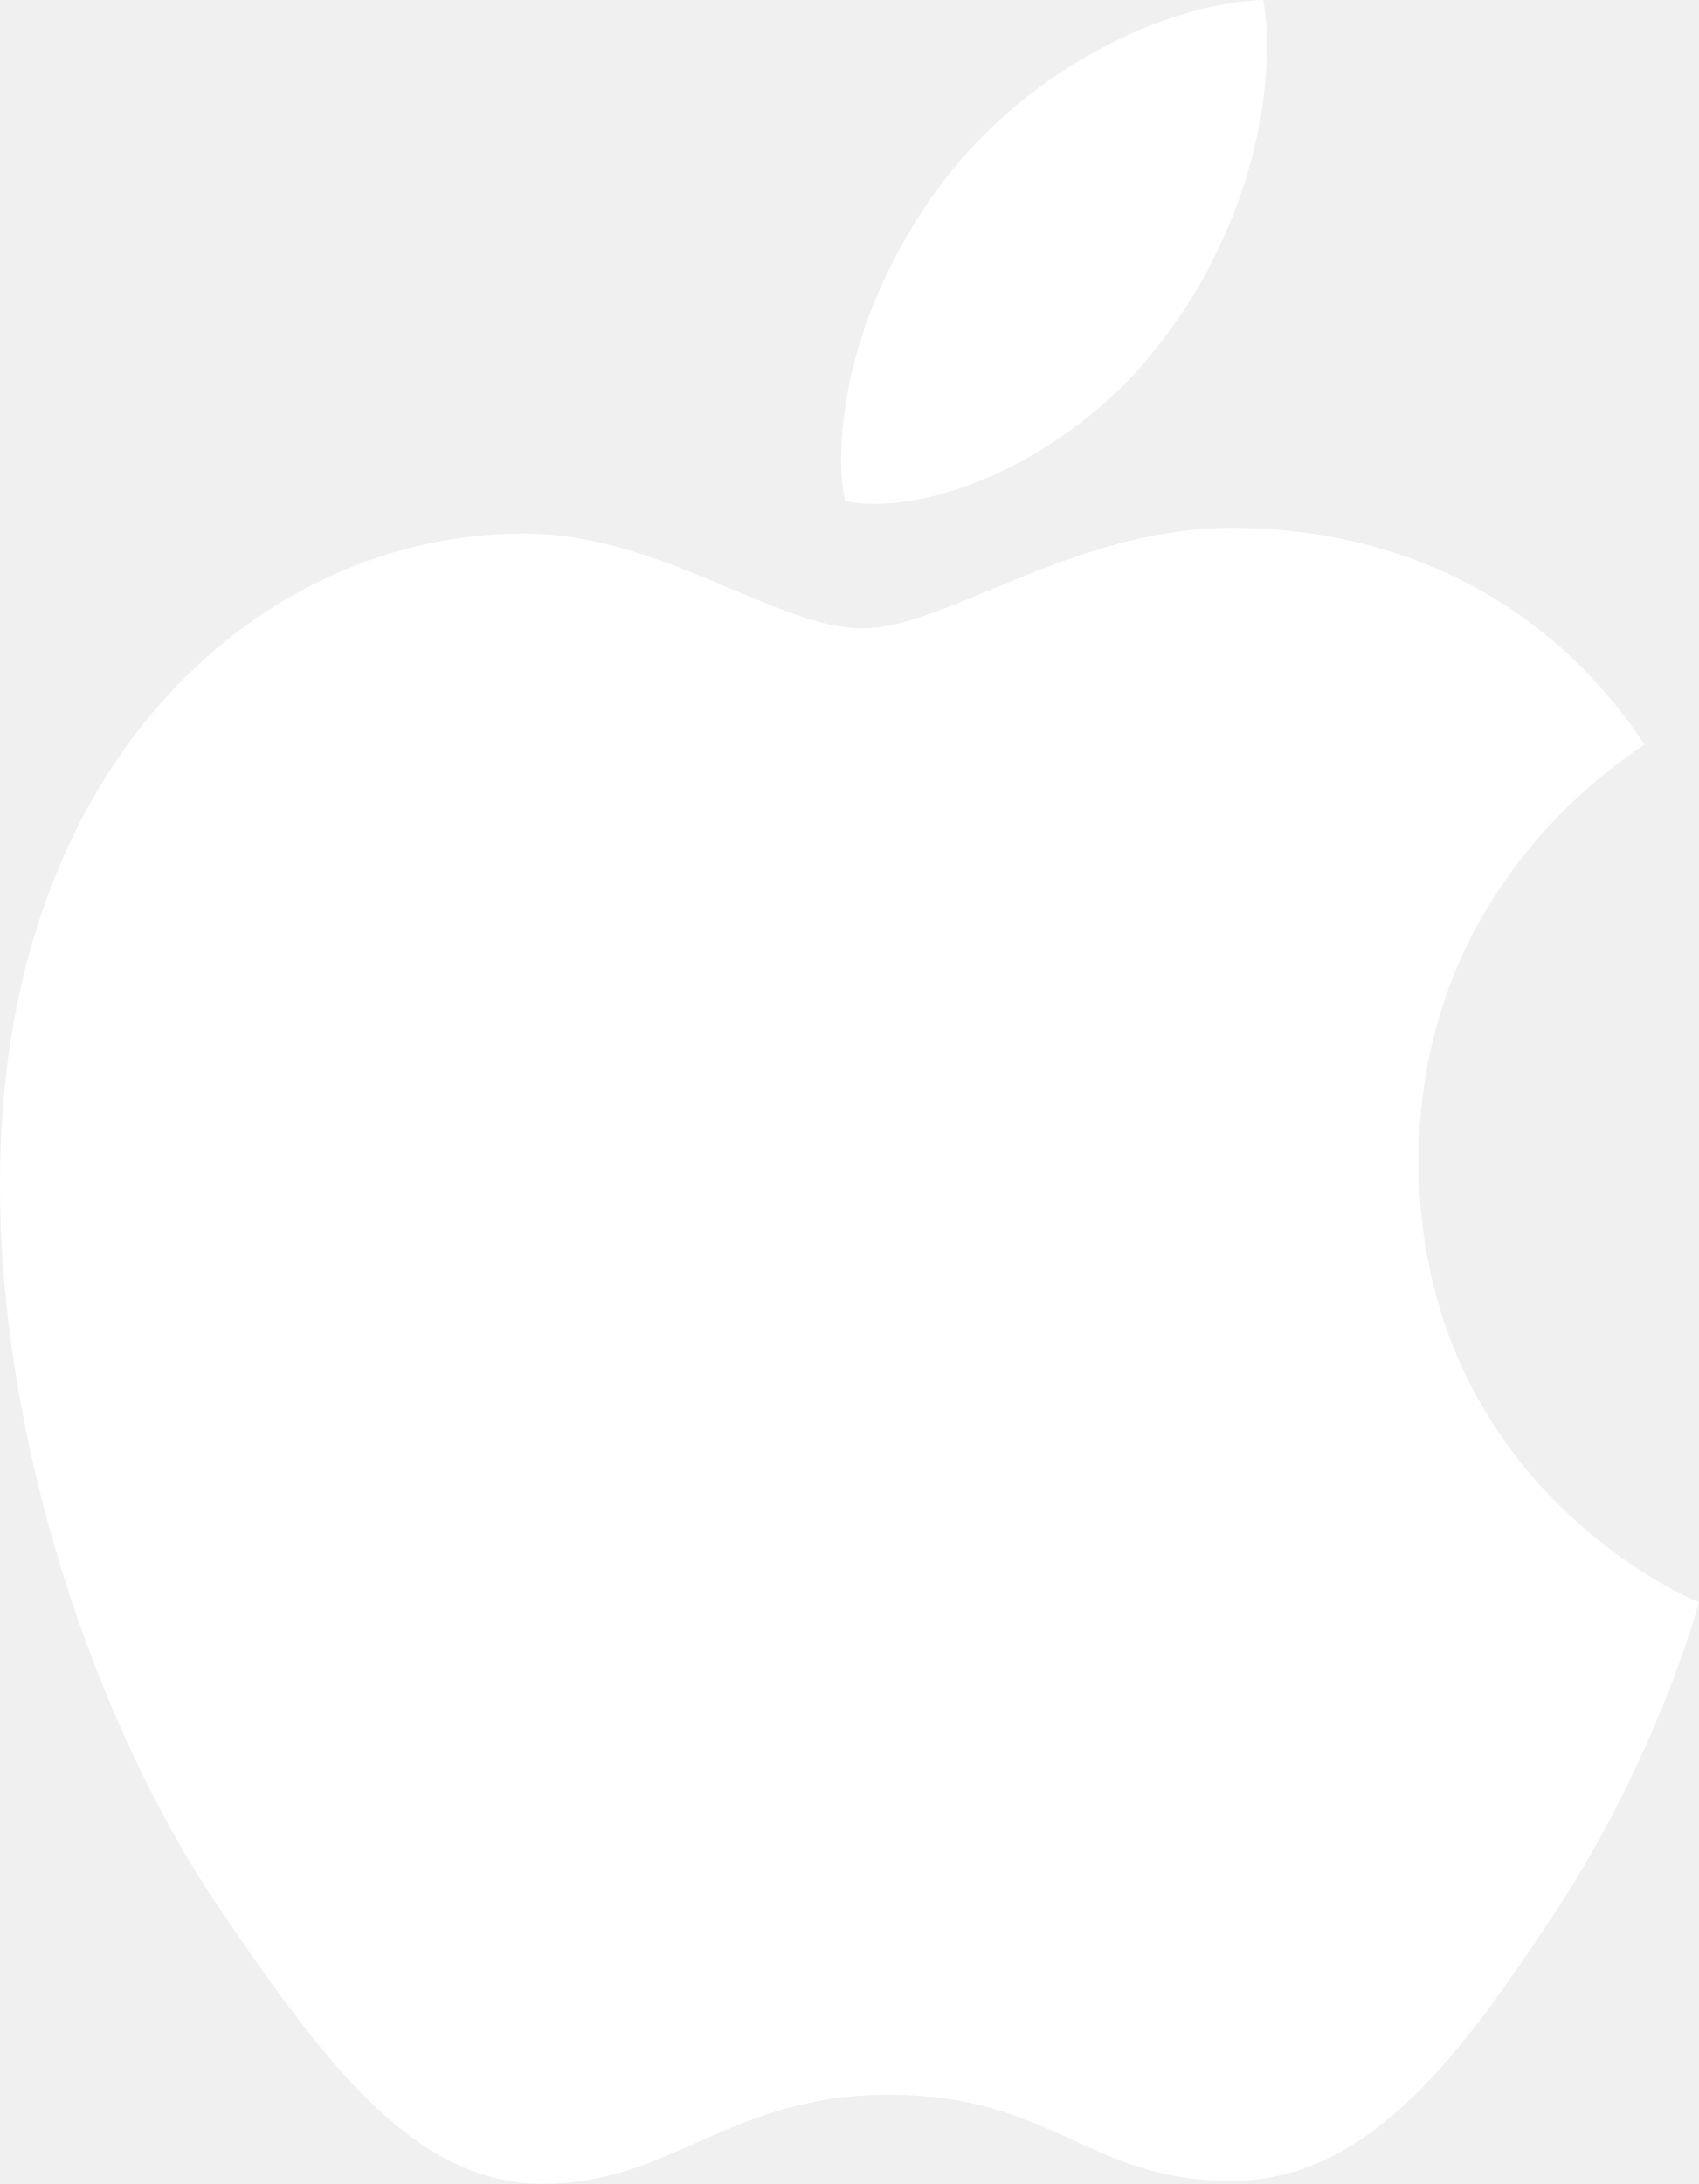
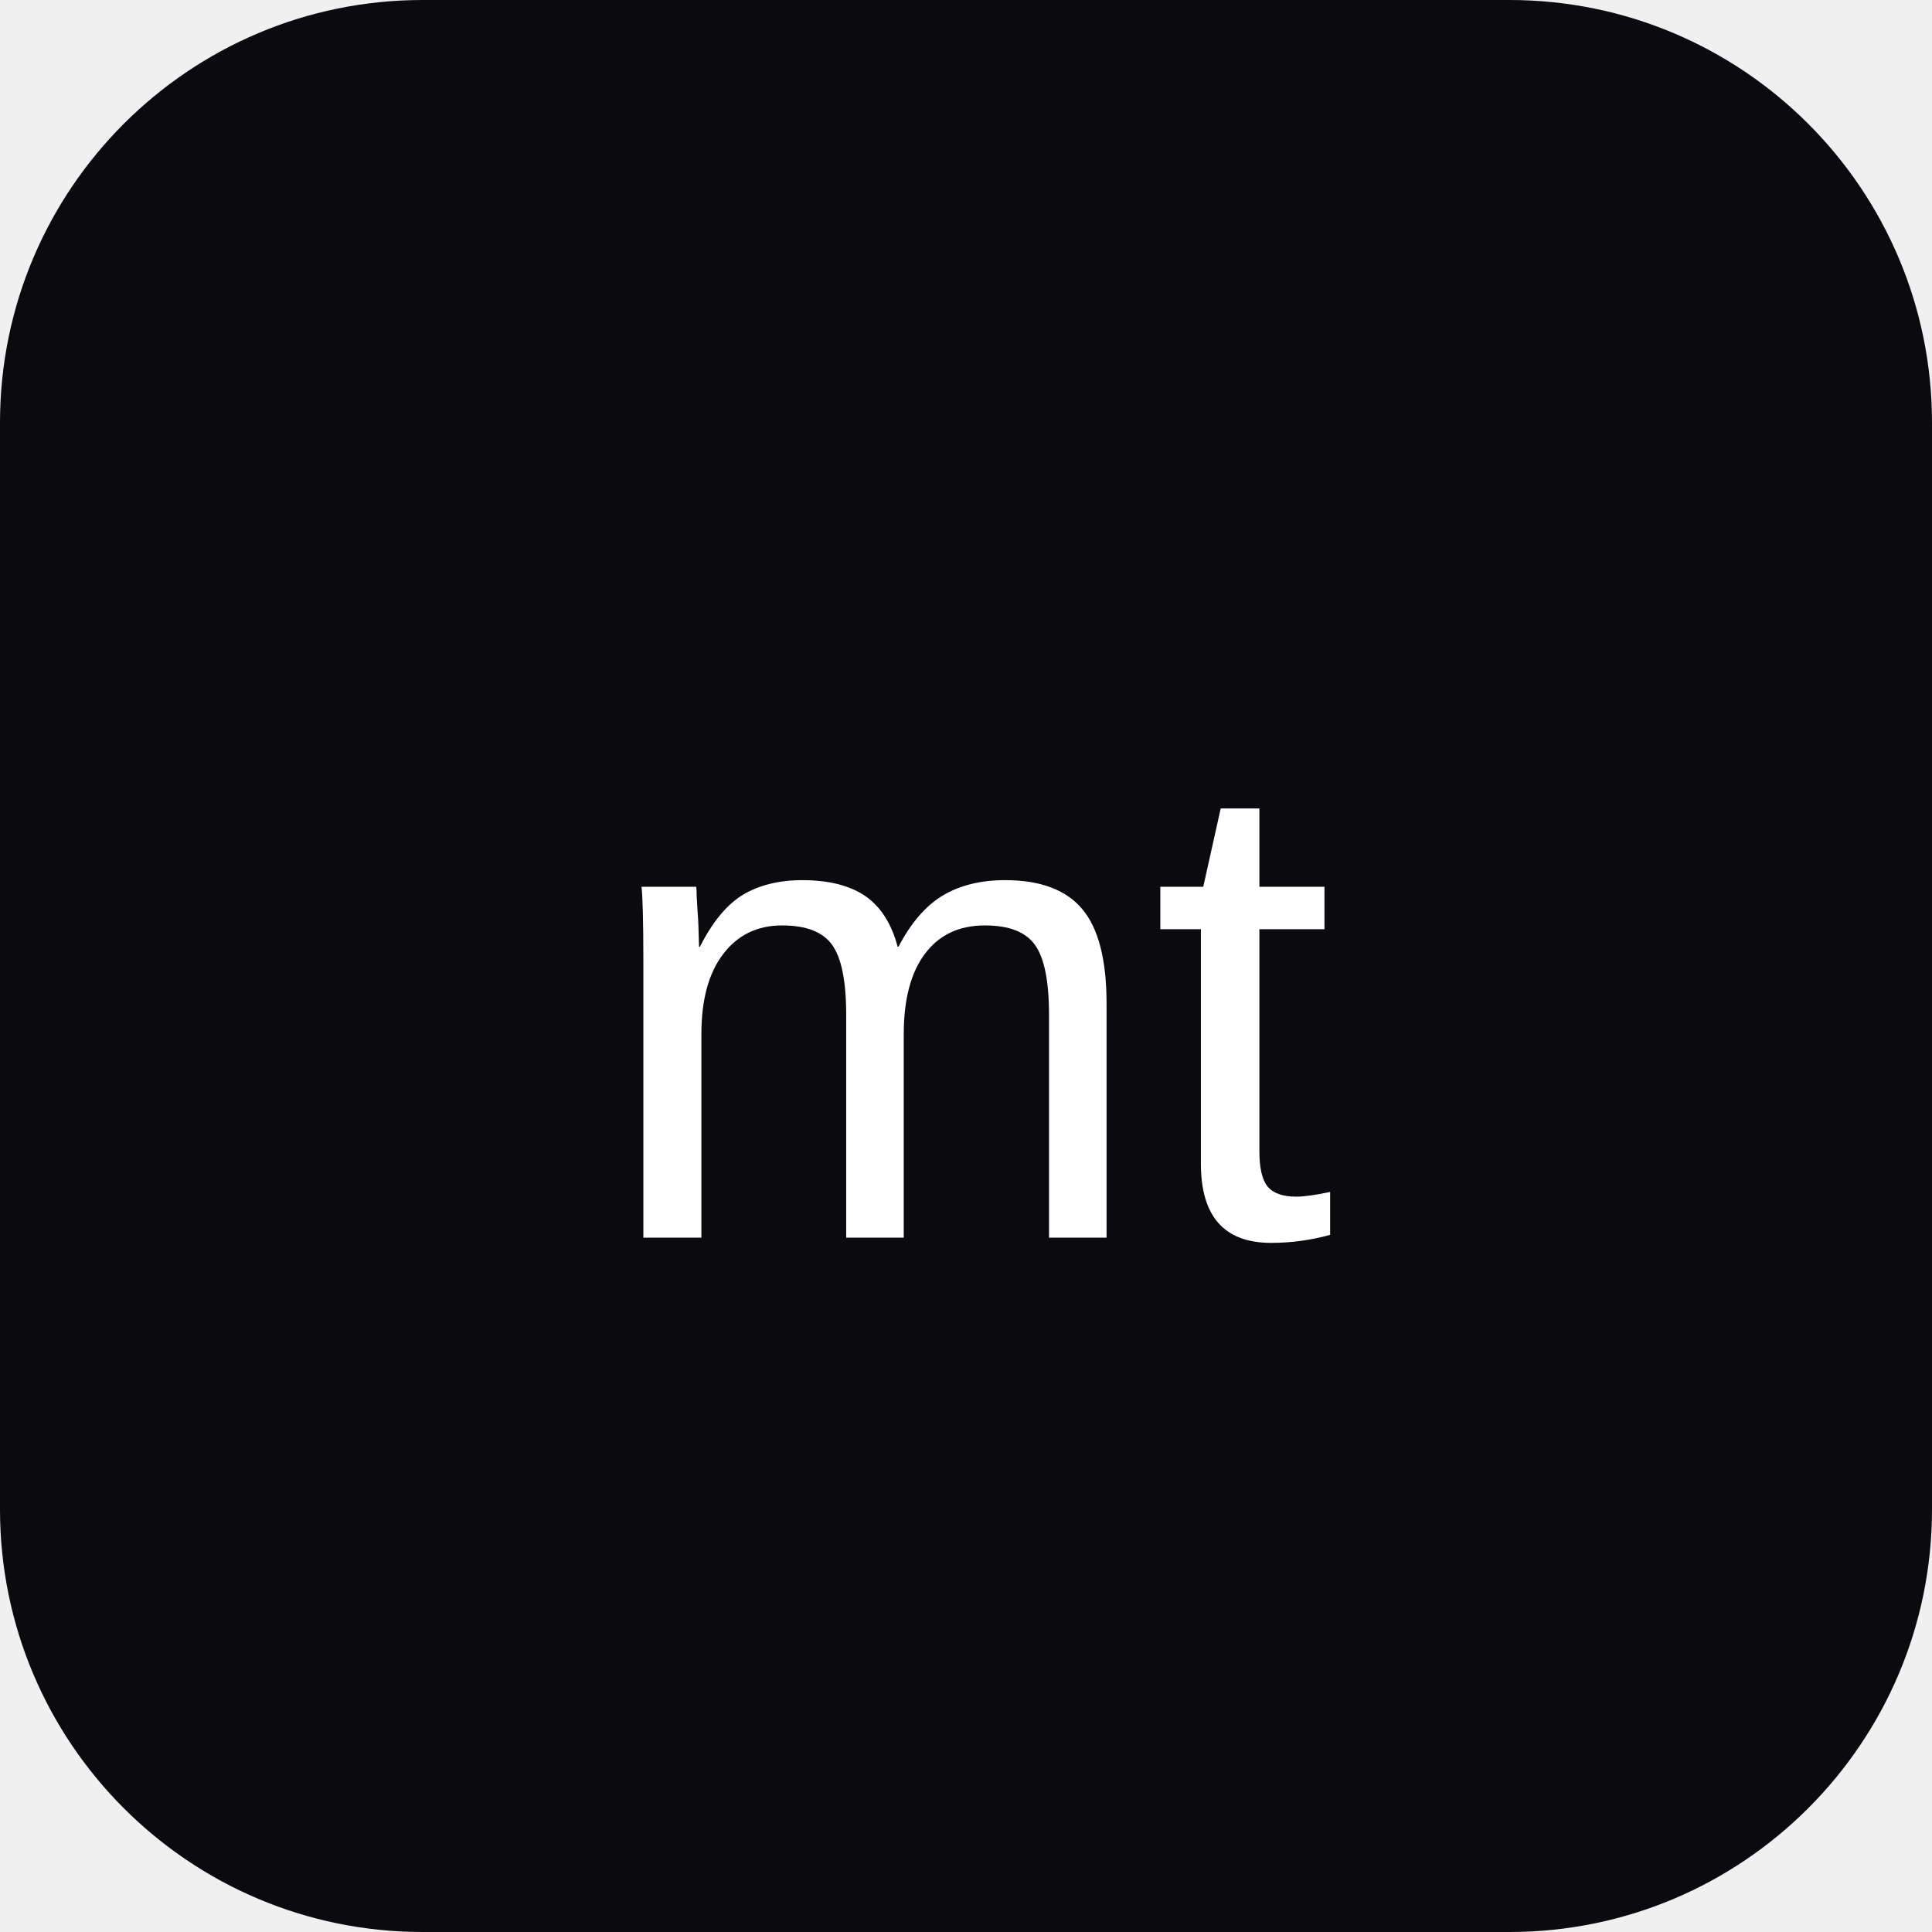
- <svg xmlns="http://www.w3.org/2000/svg" width="14" height="18" viewBox="0 0 14 18" fill="none">
-   <path d="M13.555 6.136C13.455 6.217 11.694 7.256 11.694 9.565C11.694 12.236 13.935 13.181 14.002 13.205C13.991 13.262 13.646 14.499 12.82 15.759C12.084 16.868 11.315 17.975 10.146 17.975C8.976 17.975 8.675 17.264 7.325 17.264C6.009 17.264 5.542 17.998 4.472 17.998C3.402 17.998 2.656 16.972 1.797 15.712C0.803 14.233 0 11.934 0 9.752C0 6.253 2.174 4.397 4.314 4.397C5.45 4.397 6.398 5.179 7.112 5.179C7.791 5.179 8.851 4.351 10.144 4.351C10.634 4.351 12.395 4.397 13.555 6.136ZM9.53 2.869C10.065 2.205 10.443 1.283 10.443 0.362C10.443 0.234 10.433 0.104 10.411 0C9.54 0.034 8.505 0.607 7.881 1.364C7.39 1.948 6.933 2.869 6.933 3.803C6.933 3.944 6.955 4.084 6.966 4.129C7.021 4.14 7.11 4.153 7.2 4.153C7.98 4.153 8.962 3.605 9.53 2.869Z" fill="white" fillOpacity="0.8" />
+ <svg xmlns="http://www.w3.org/2000/svg" viewBox="0 0 64 64">
+   <rect width="64" height="64" rx="14" fill="#0b0b0f" />
+   <text x="32" y="41" font-size="22" text-anchor="middle" fill="#ffffff" font-family="Arial, sans-serif">mt</text>
</svg>
